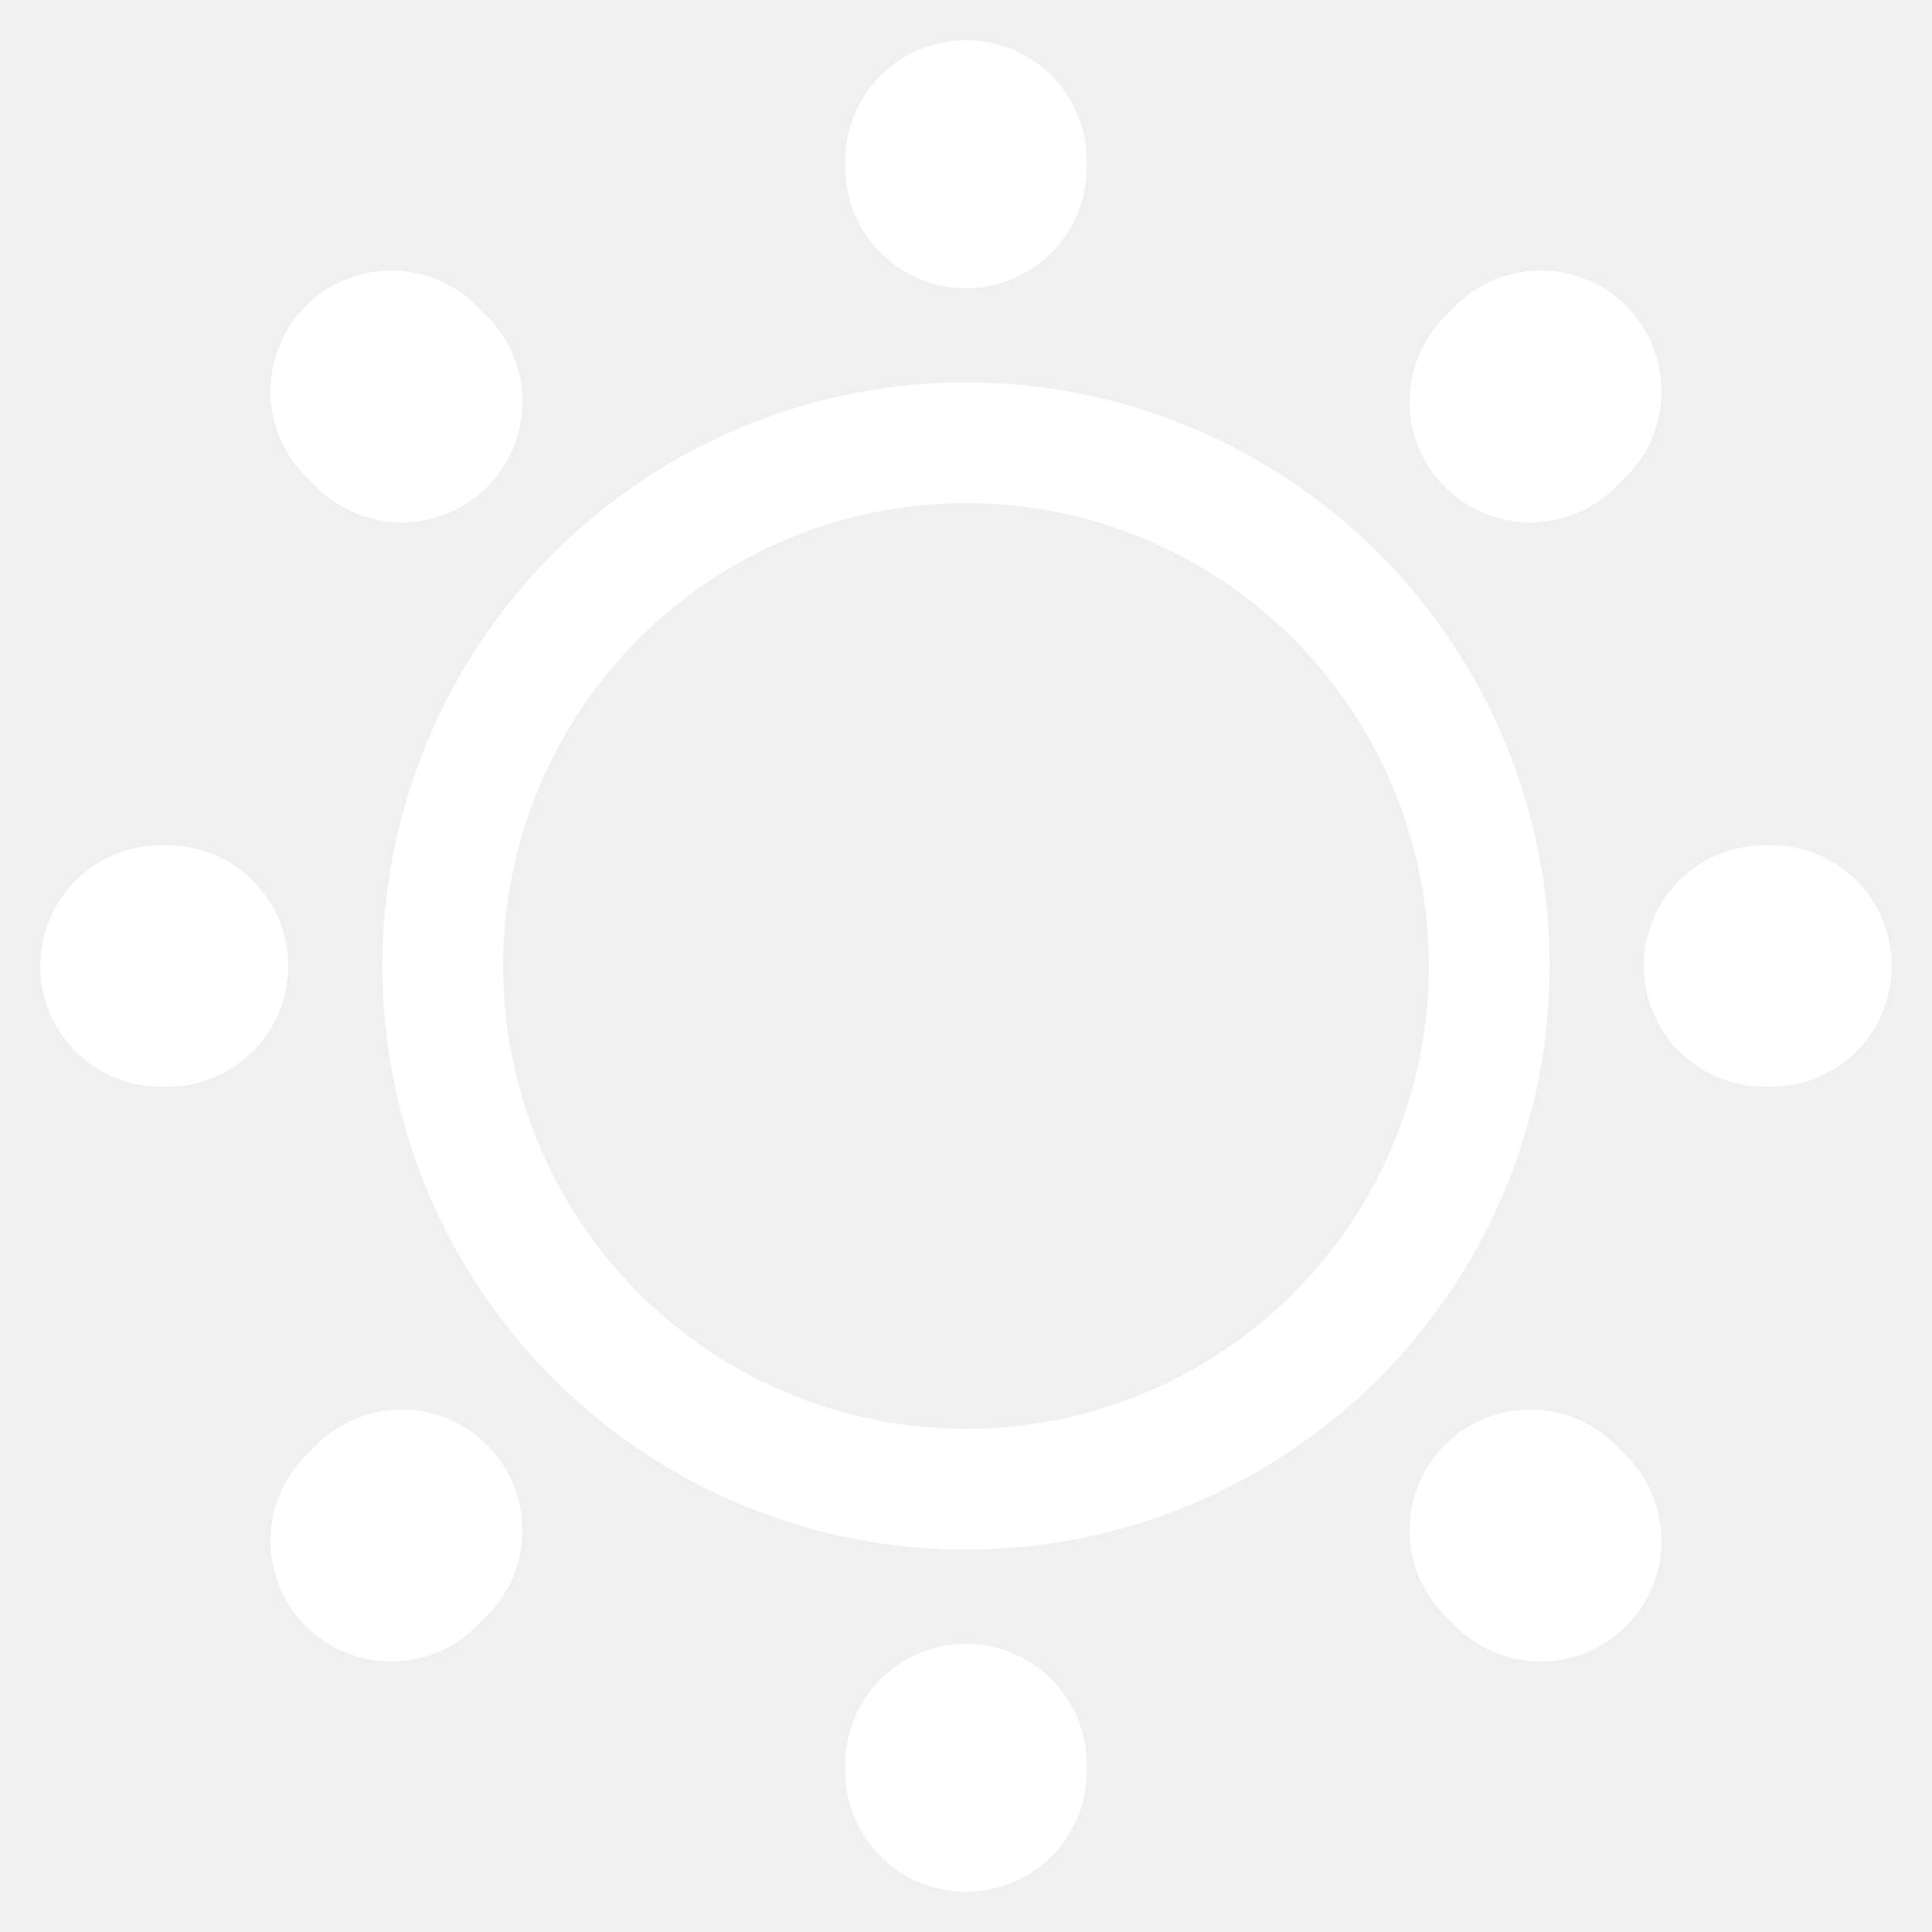
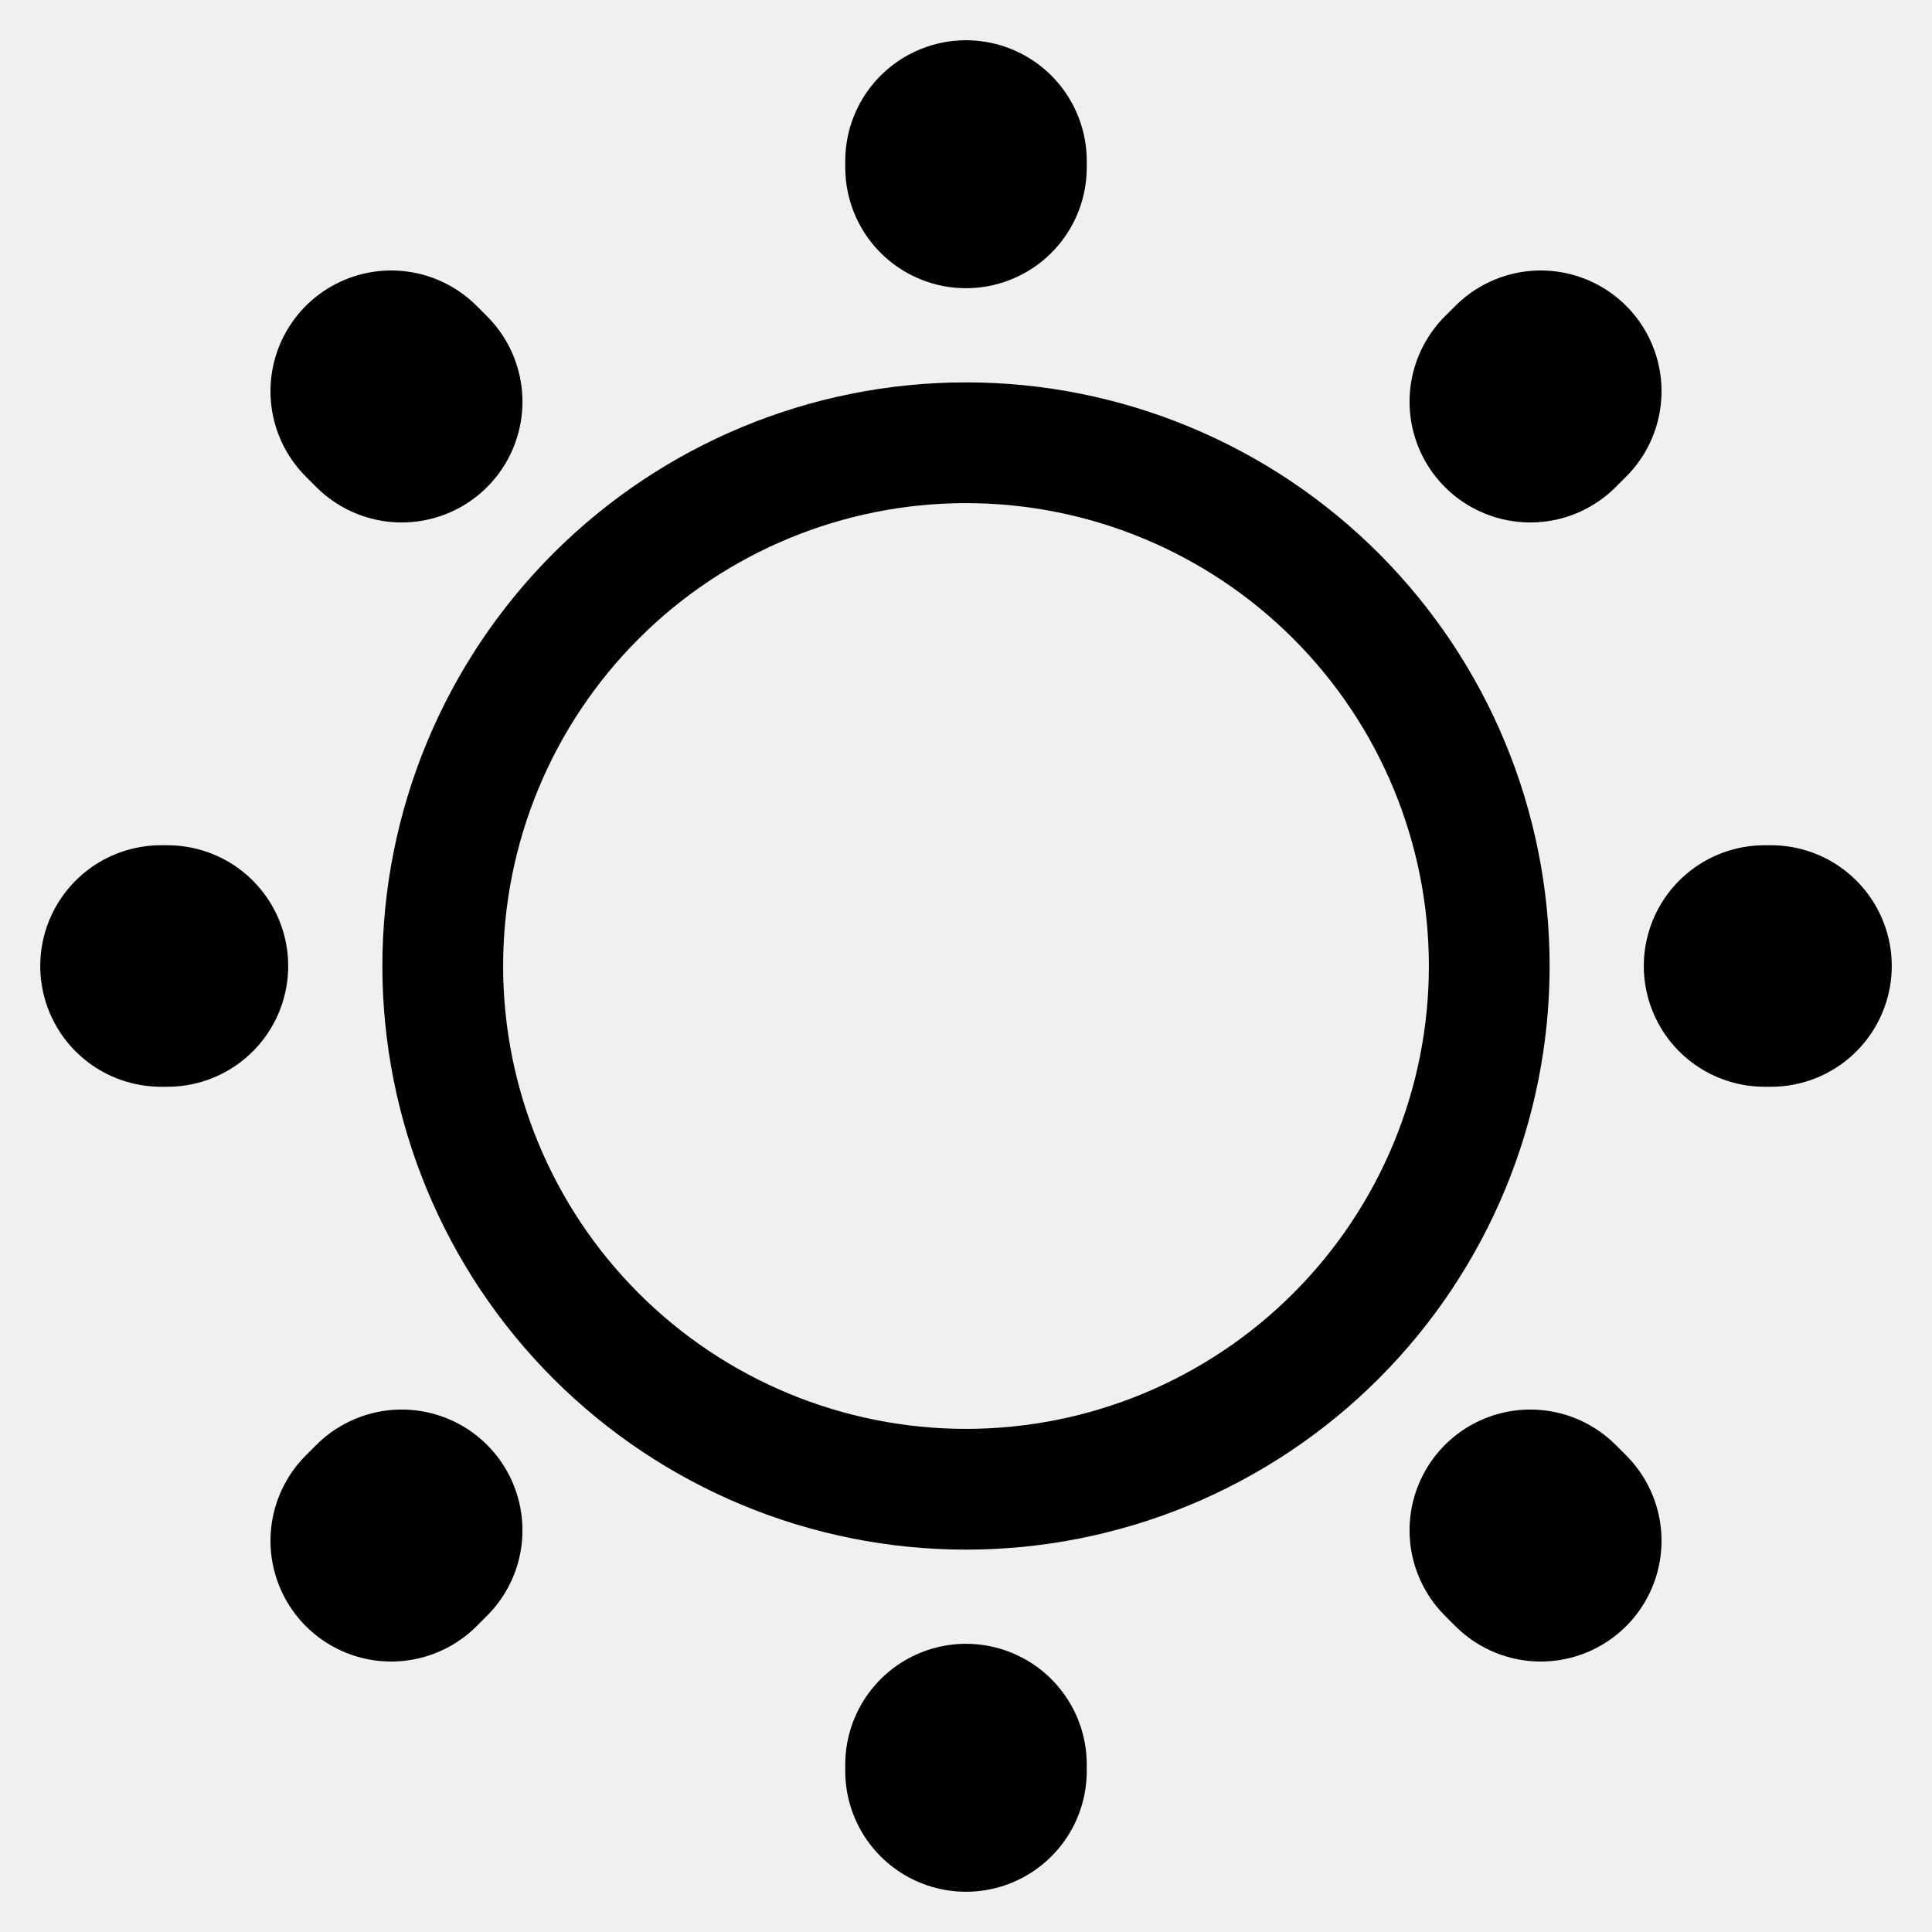
<svg xmlns="http://www.w3.org/2000/svg" viewBox="0 0 24 24" fill="none">
  <g clip-path="url(#clip0_714_13)">
-     <path d="M12 18.5C13.724 18.5 15.377 17.815 16.596 16.596C17.815 15.377 18.5 13.724 18.5 12C18.5 10.276 17.815 8.623 16.596 7.404C15.377 6.185 13.724 5.5 12 5.5C10.276 5.5 8.623 6.185 7.404 7.404C6.185 8.623 5.5 10.276 5.5 12C5.5 13.724 6.185 15.377 7.404 16.596C8.623 17.815 10.276 18.5 12 18.5Z" stroke="white" stroke-width="1.5" stroke-linecap="round" stroke-linejoin="round" />
-     <path d="M19.14 19.14L19.01 19.01M19.01 4.99L19.14 4.86M4.86 19.14L4.99 19.01M12 2.08V2M12 22V21.92M2.08 12H2M22 12H21.92M4.99 4.99L4.86 4.86" stroke="white" stroke-width="3" stroke-linecap="round" stroke-linejoin="round" />
+     <path d="M12 18.5C13.724 18.5 15.377 17.815 16.596 16.596C17.815 15.377 18.5 13.724 18.5 12C18.5 10.276 17.815 8.623 16.596 7.404C15.377 6.185 13.724 5.5 12 5.5C10.276 5.5 8.623 6.185 7.404 7.404C6.185 8.623 5.5 10.276 5.5 12C5.5 13.724 6.185 15.377 7.404 16.596C8.623 17.815 10.276 18.5 12 18.5Z" stroke="currentColor" stroke-width="1.5" stroke-linecap="round" stroke-linejoin="round" />
+     <path d="M19.14 19.14L19.01 19.01M19.01 4.99L19.14 4.86M4.86 19.14L4.99 19.01M12 2.08V2M12 22V21.92M2.08 12H2M22 12H21.92M4.99 4.99L4.86 4.86" stroke="currentColor" stroke-width="3" stroke-linecap="round" stroke-linejoin="round" />
  </g>
  <defs>
    <clipPath id="clip0_714_13">
      <rect width="24" height="24" fill="white" />
    </clipPath>
  </defs>
</svg>
